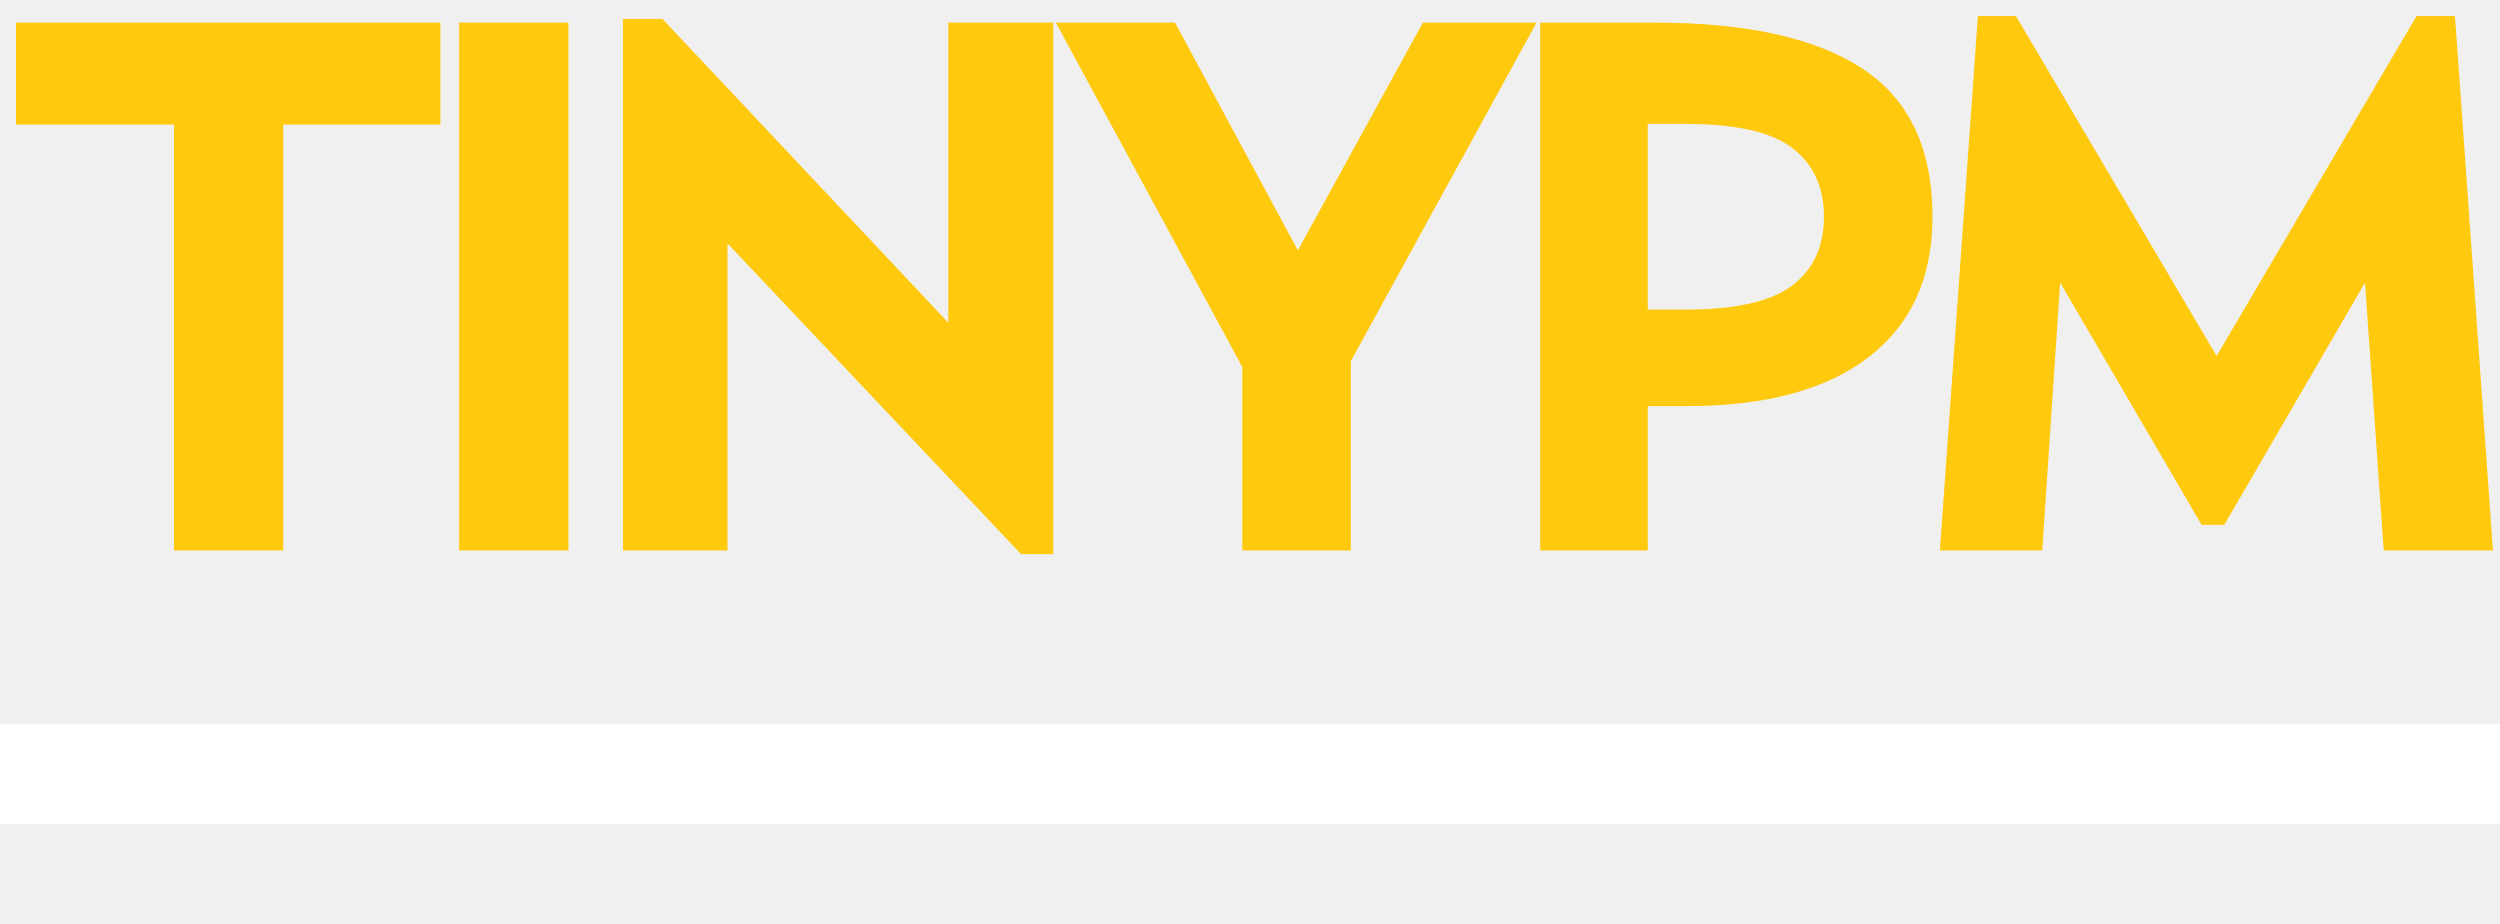
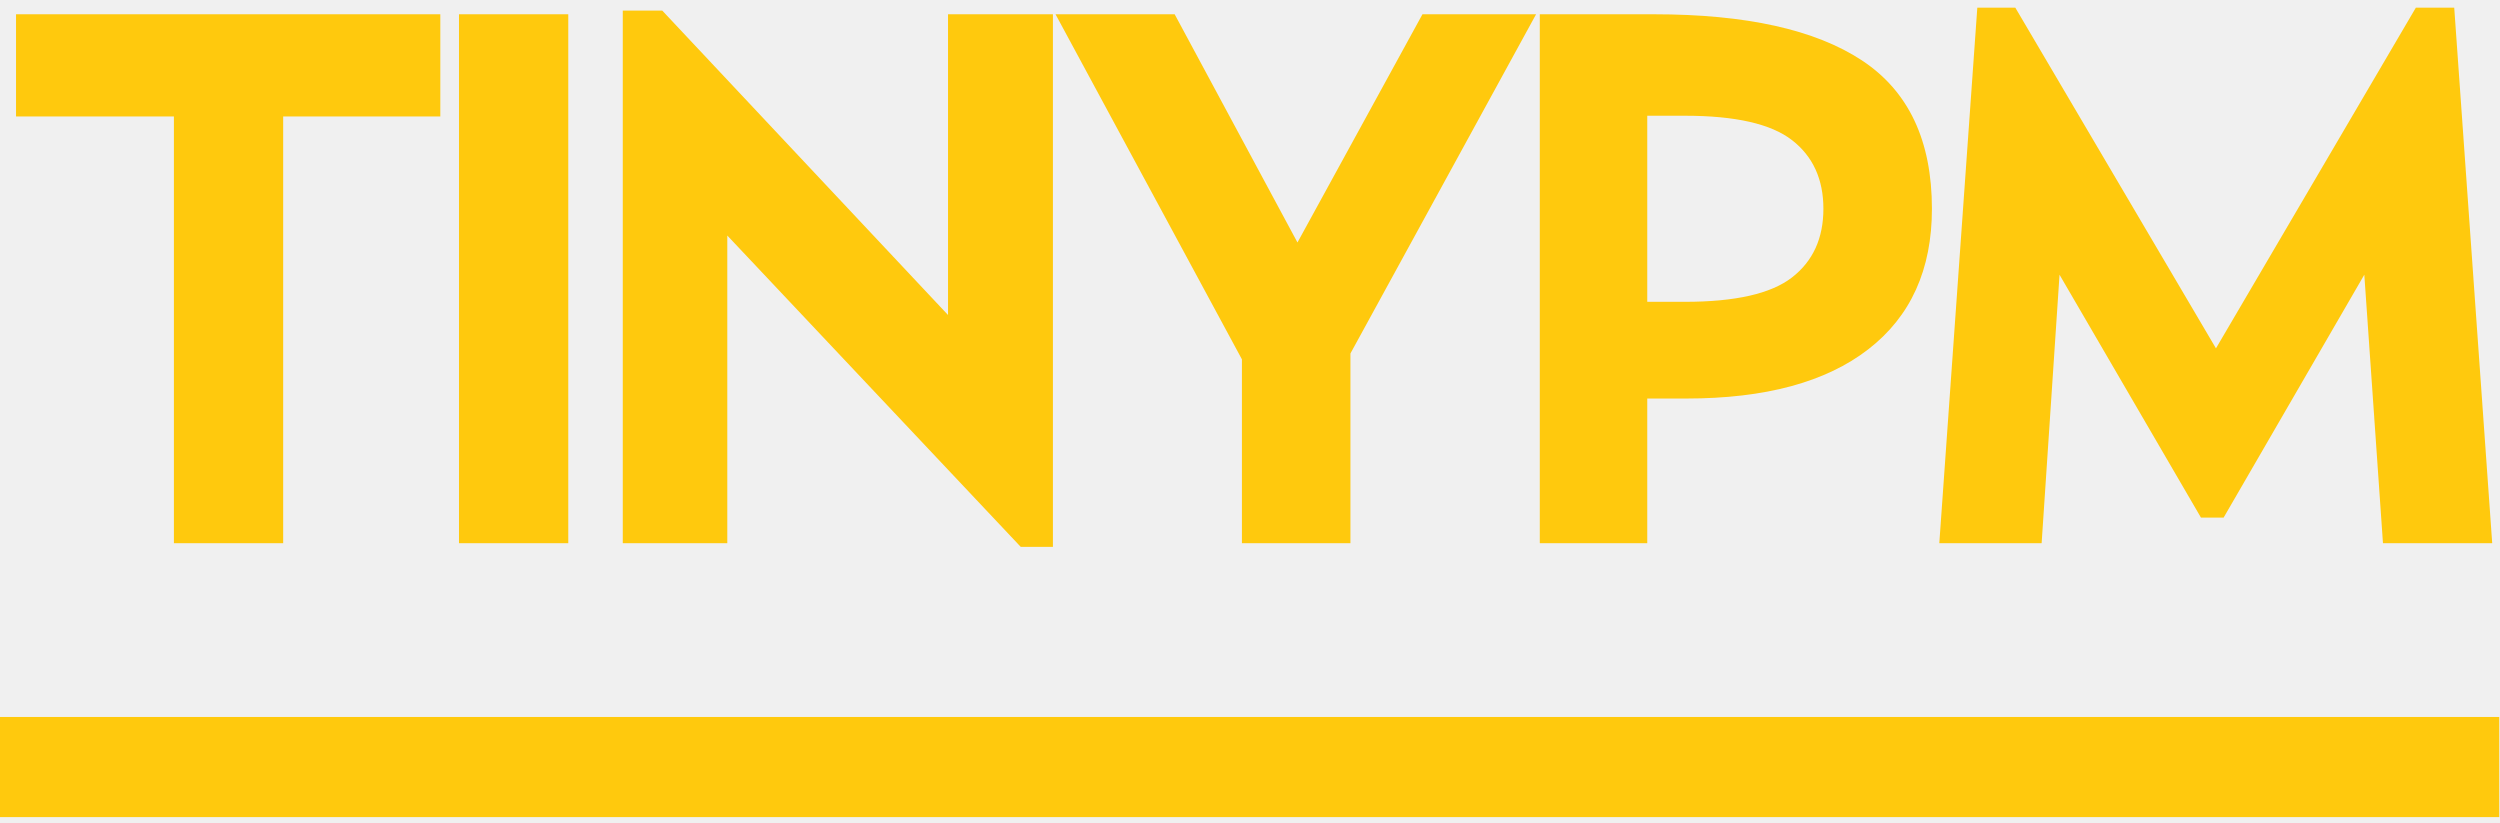
- <svg xmlns="http://www.w3.org/2000/svg" id="al93k4as9h1z" version="1.1" width="130.087" height="48.067" viewBox="0 0 130.087 48.067" style="">
-   <svg fill="rgb(255, 201, 13)" x="0" y="0">
-     <path d="M0.835 1.177L0.835 6.483 9.052 6.483 9.052 28.644 14.739 28.644 14.739 6.483 22.919 6.483 22.919 1.177 0.835 1.177ZM23.891 1.177L23.891 28.644 29.579 28.644 29.579 1.177 23.891 1.177ZM32.416 0.986L32.416 28.644 37.856 28.644 37.856 12.666 53.131 28.835 54.805 28.835 54.805 1.177 49.345 1.177 49.345 16.793 34.471 0.986 32.416 0.986ZM61.142 1.177L54.941 1.177 64.643 19.096 64.643 28.644 70.291 28.644 70.291 18.791 79.954 1.177 74.04 1.177 67.534 13.027 61.142 1.177ZM80.147 1.177L80.147 28.644 85.741 28.644 85.741 21.131 87.776 21.131 87.776 21.131Q93.939 21.131 97.248 18.573L97.248 18.573 97.248 18.573Q100.558 16.014 100.558 11.278L100.558 11.278 100.558 11.278Q100.558 5.97 96.915 3.573L96.915 3.573 96.915 3.573Q93.273 1.177 86.102 1.177L86.102 1.177 80.147 1.177M87.699 16.109L85.741 16.109 85.741 6.446 87.699 6.446 87.699 6.446Q91.637 6.446 93.273 7.711L93.273 7.711 93.273 7.711Q94.909 8.975 94.909 11.278L94.909 11.278 94.909 11.278Q94.909 13.579 93.273 14.844L93.273 14.844 93.273 14.844Q91.637 16.109 87.699 16.109L87.699 16.109ZM102.92 0.835L100.942 28.644 106.268 28.644 107.2 14.702 114.561 27.313 115.741 27.313 123.064 14.702 124.035 28.644 129.721 28.644 127.744 0.835 125.746 0.835 115.342 18.525 104.899 0.835 102.92 0.835Z" />
-   </svg>
-   <svg x="0" y="37.667" fill="#fff">
-     <path d="M0,0h130.087h0v0v5.2v0h0h-130.087h0v0v-5.2v0h0z" />
-   </svg>
+ <svg xmlns="http://www.w3.org/2000/svg" width="298px" height="98px" viewBox="0 0 298 98" version="1.1">
+   <defs />
+   <g id="Page-1" stroke="none" stroke-width="1" fill="none" fill-rule="evenodd">
+     <g id="logo" transform="translate(0, -1)" fill-rule="nonzero" fill="#FFC90D">
+       <g id="Group">
+         <path d="M1.912,2.702 L1.912,14.881 L20.73,14.881 L20.73,65.751 L33.753,65.751 L33.753,14.881 L52.486,14.881 L52.486,2.702 L1.912,2.702 Z M54.712,2.702 L54.712,65.751 L67.738,65.751 L67.738,2.702 L54.712,2.702 Z M74.235,2.263 L74.235,65.751 L86.693,65.751 L86.693,29.074 L121.674,66.189 L125.508,66.189 L125.508,2.702 L113.004,2.702 L113.004,38.548 L78.941,2.263 L74.235,2.263 Z M140.02,2.702 L125.819,2.702 L148.037,43.834 L148.037,65.751 L160.972,65.751 L160.972,43.134 L183.101,2.702 L169.557,2.702 L154.658,29.903 L140.02,2.702 Z M183.543,2.702 L183.543,65.751 L196.353,65.751 L196.353,48.505 L201.014,48.505 L201.014,48.505 C210.423,48.505 217.653,46.548 222.705,42.633 L222.705,42.633 L222.705,42.633 C227.759,38.717 230.285,33.136 230.285,25.888 L230.285,25.888 L230.285,25.888 C230.285,17.765 227.505,11.87 221.943,8.202 L221.943,8.202 L221.943,8.202 C216.382,4.535 208.128,2.702 197.18,2.702 L197.18,2.702 L183.543,2.702 L183.543,2.702 Z M200.837,36.977 L196.353,36.977 L196.353,14.796 L200.837,14.796 L200.837,14.796 C206.85,14.796 211.105,15.764 213.602,17.7 L213.602,17.7 L213.602,17.7 C216.1,19.635 217.349,22.364 217.349,25.888 L217.349,25.888 L217.349,25.888 C217.349,29.409 216.1,32.138 213.602,34.074 L213.602,34.074 L213.602,34.074 C211.105,36.01 206.85,36.977 200.837,36.977 L200.837,36.977 Z M235.695,1.917 L231.165,65.751 L243.362,65.751 L245.496,33.748 L262.353,62.696 L265.056,62.696 L281.826,33.748 L284.05,65.751 L297.071,65.751 L292.544,1.917 L287.968,1.917 L264.142,42.523 L240.227,1.917 L235.695,1.917 Z" id="Shape" />
+       </g>
+       <g id="Group" transform="translate(0, 86.46212)">
+         <polygon id="Shape" points="0 0 297.91 0 297.91 0 297.91 0 297.91 11.936 297.91 11.936 297.91 11.936 0 11.936 0 11.936 0 11.936 0 0" />
+       </g>
+     </g>
+   </g>
</svg>
